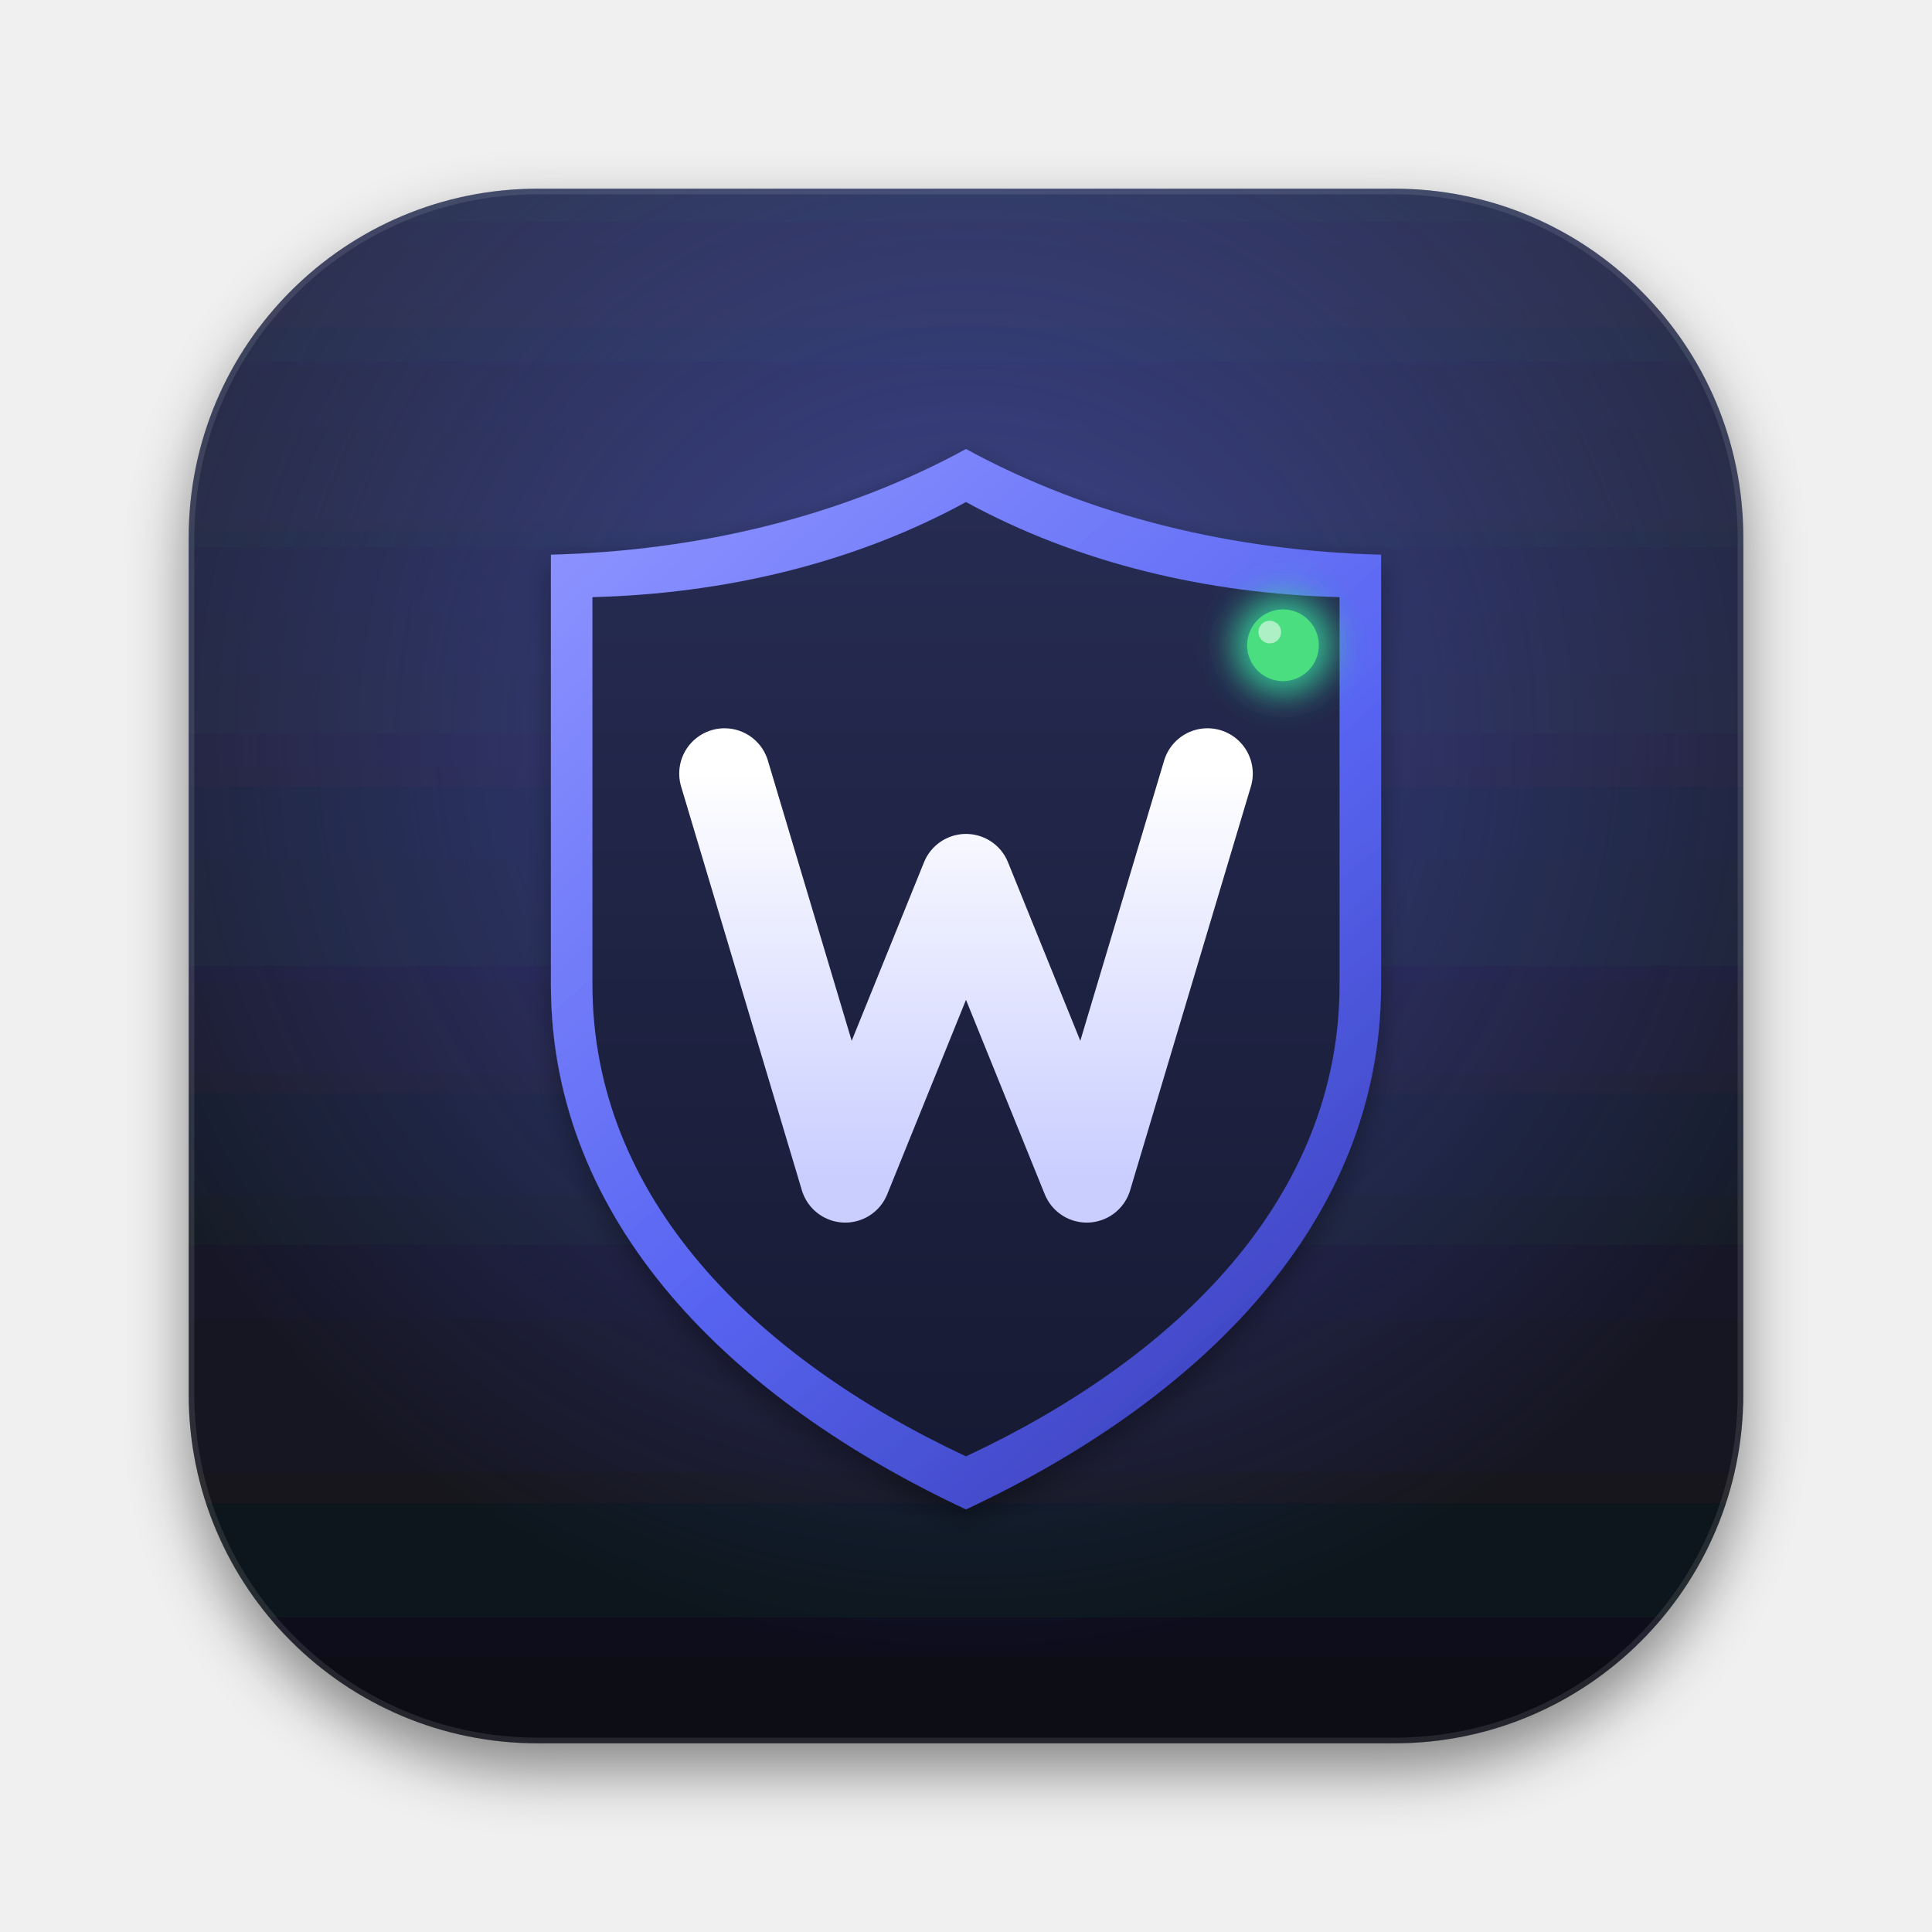
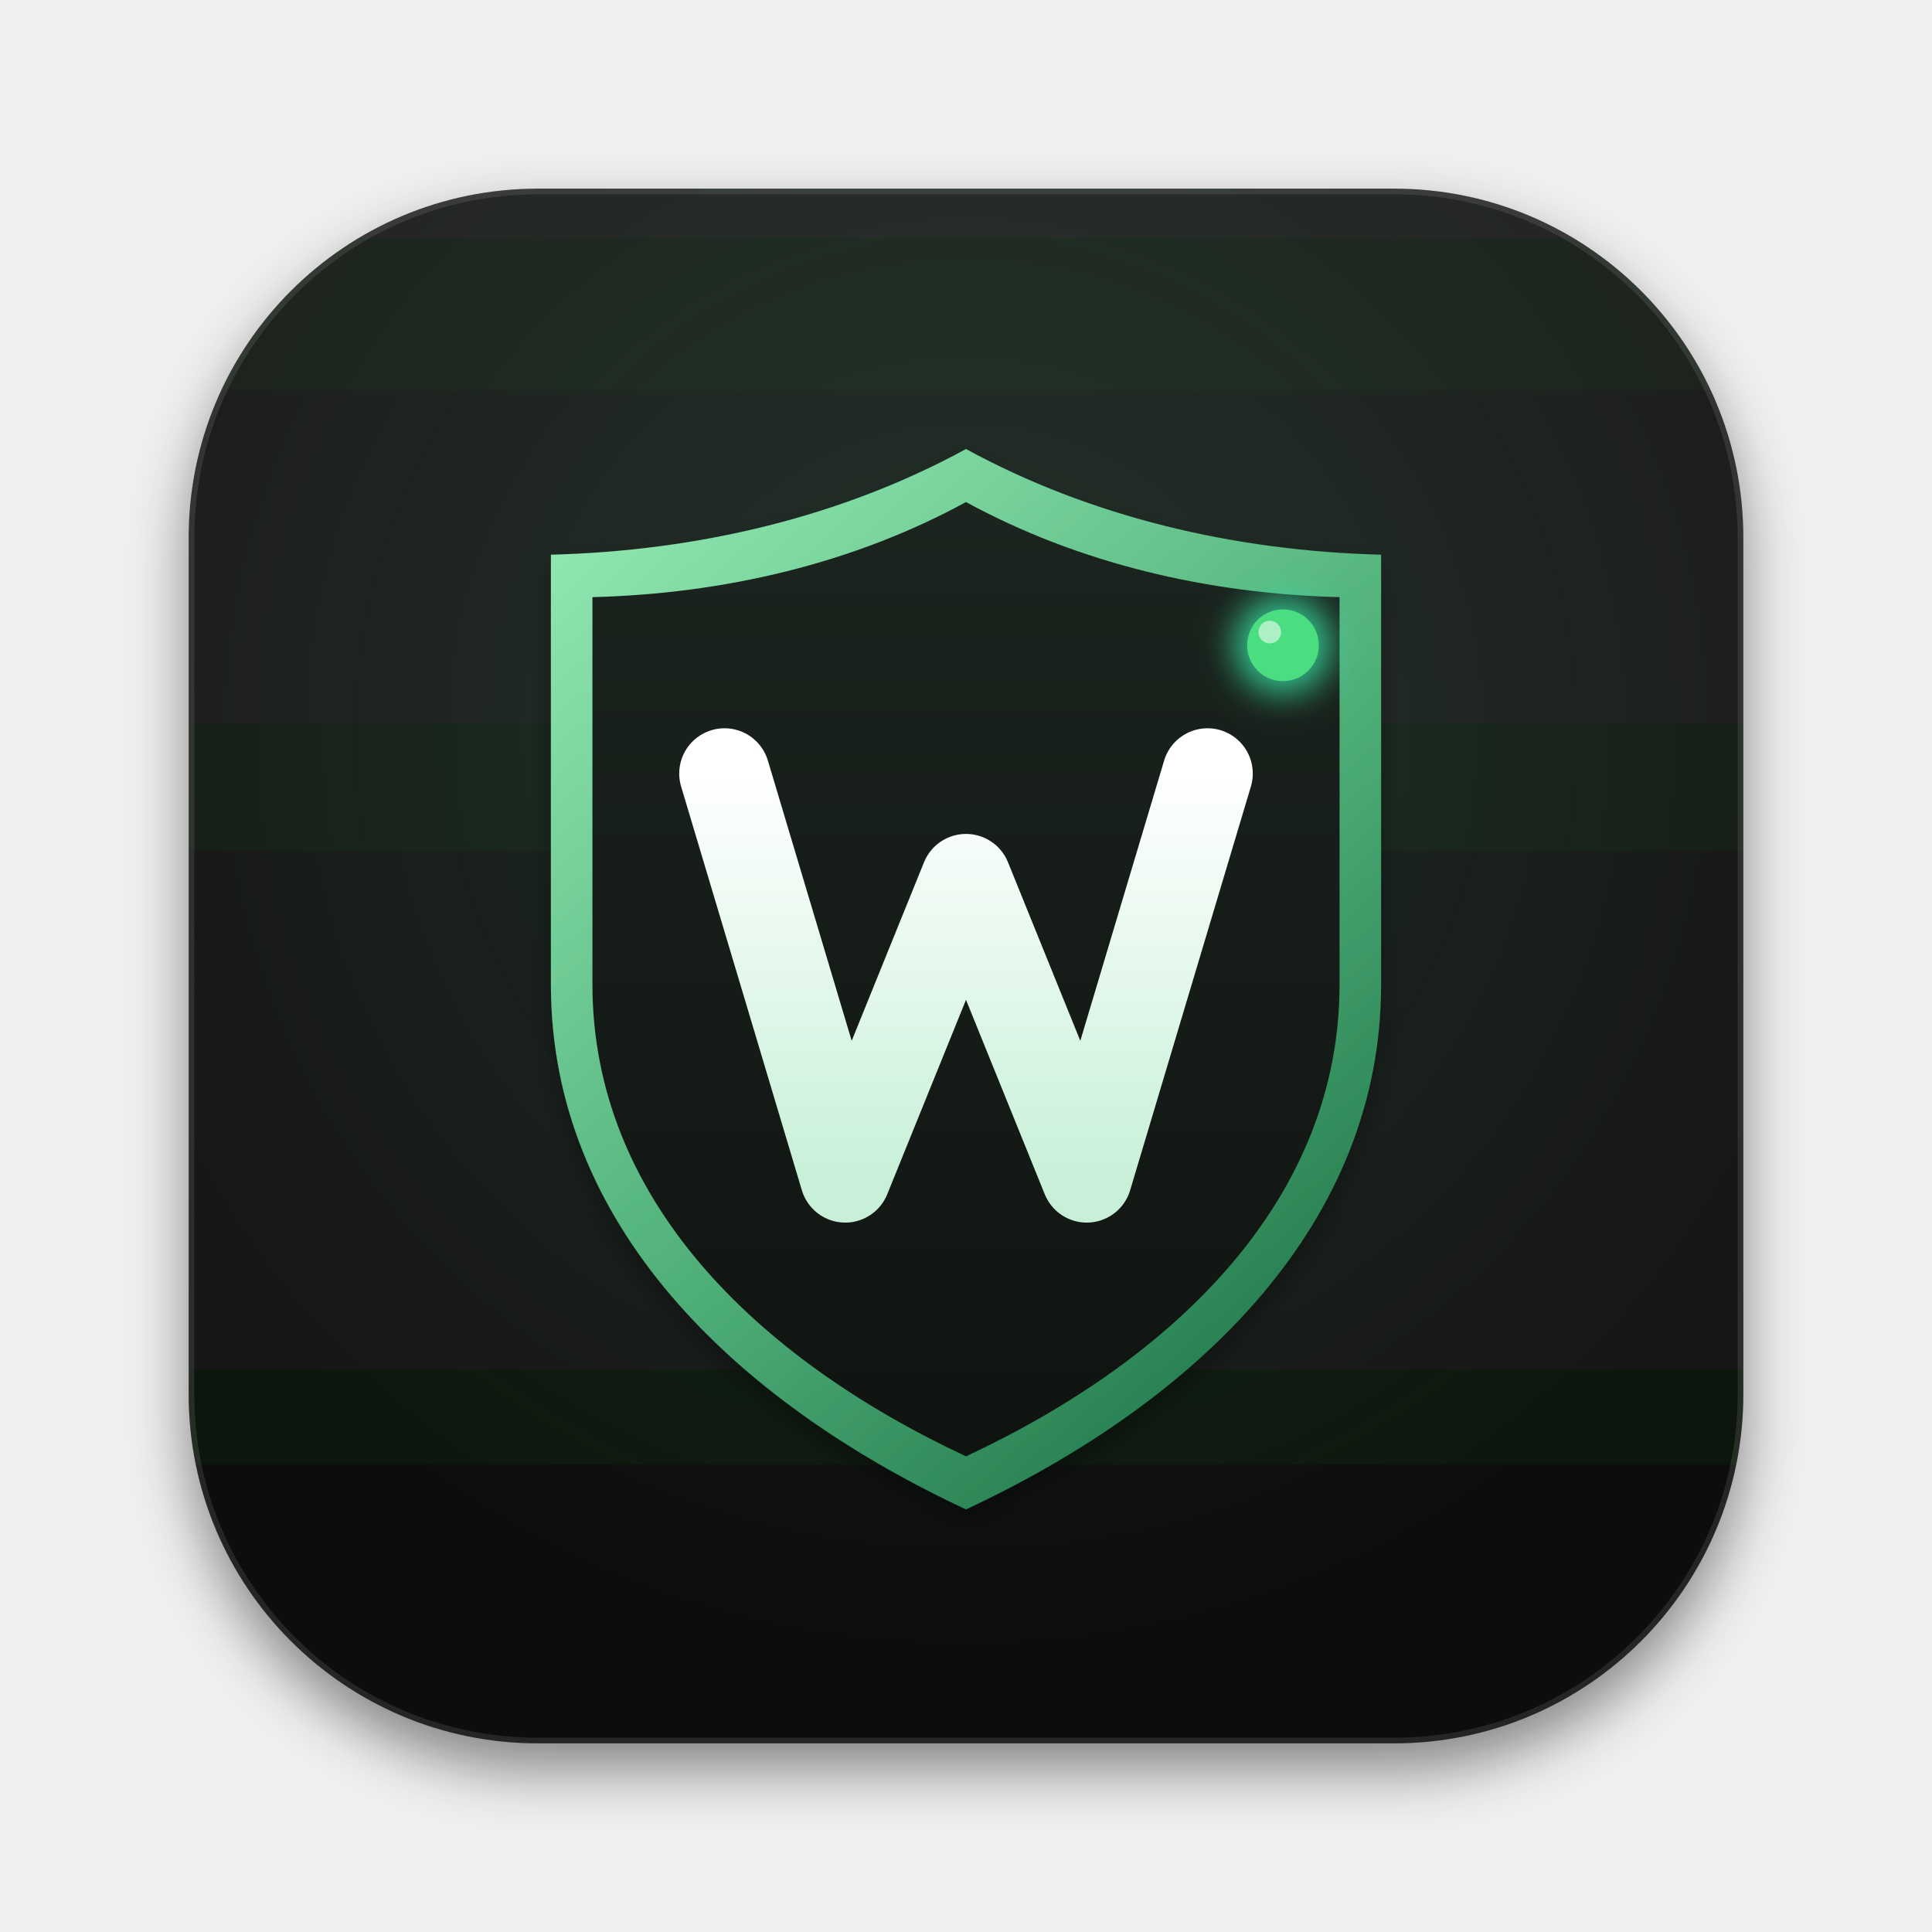
<svg xmlns="http://www.w3.org/2000/svg" width="1024" height="1024" viewBox="0 0 1024 1024">
  <defs>
    <linearGradient id="plate" x1="0" y1="0" x2="0" y2="1">
-       <stop offset="0" stop-color="#2b3049" />
-       <stop offset="1" stop-color="#0d0f17" />
+       <stop offset="0" stop-color="#202220" />
+       <stop offset="1" stop-color="#0d0e0d" />
    </linearGradient>
    <linearGradient id="shield" x1="0.15" y1="0" x2="0.85" y2="1">
-       <stop offset="0" stop-color="#8b92ff" />
-       <stop offset="0.55" stop-color="#5865f2" />
-       <stop offset="1" stop-color="#3a3fb8" />
+       <stop offset="0" stop-color="#8ee6b0" />
+       <stop offset="0.55" stop-color="#4eae78" />
+       <stop offset="1" stop-color="#1d7246" />
    </linearGradient>
    <linearGradient id="face" x1="0" y1="0" x2="0" y2="1">
-       <stop offset="0" stop-color="#262b52" />
-       <stop offset="1" stop-color="#171a33" />
+       <stop offset="0" stop-color="#1b241e" />
+       <stop offset="1" stop-color="#101411" />
    </linearGradient>
    <linearGradient id="mark" x1="0" y1="0" x2="0" y2="1">
      <stop offset="0" stop-color="#ffffff" />
-       <stop offset="1" stop-color="#c9ceff" />
+       <stop offset="1" stop-color="#c8f0d8" />
    </linearGradient>
    <radialGradient id="glow" cx="0.5" cy="0.35" r="0.6">
-       <stop offset="0" stop-color="#5865f2" stop-opacity="0.45" />
-       <stop offset="1" stop-color="#5865f2" stop-opacity="0" />
+       <stop offset="0" stop-color="#4eae78" stop-opacity="0.16" />
+       <stop offset="1" stop-color="#4eae78" stop-opacity="0" />
    </radialGradient>
    <filter id="shadow" x="-20%" y="-20%" width="140%" height="150%">
      <feDropShadow dx="0" dy="14" stdDeviation="16" flood-color="#000" flood-opacity="0.45" />
    </filter>
    <filter id="soft" x="-30%" y="-30%" width="160%" height="160%">
      <feDropShadow dx="0" dy="6" stdDeviation="7" flood-color="#000" flood-opacity="0.35" />
    </filter>
    <filter id="led" x="-100%" y="-100%" width="300%" height="300%">
      <feGaussianBlur stdDeviation="9" />
    </filter>
  </defs>
  <rect x="100" y="100" width="824" height="824" rx="185" fill="url(#plate)" filter="url(#shadow)" />
  <rect x="100" y="100" width="824" height="824" rx="185" fill="url(#glow)" />
  <rect x="101.5" y="101.5" width="821" height="821" rx="183.5" fill="none" stroke="#ffffff" stroke-opacity="0.10" stroke-width="3" />
  <g filter="url(#soft)">
    <path id="outline" d="M512 238 C578 274 654 292 732 294 L732 522 C732 648 636 742 512 800 C388 742 292 648 292 522 L292 294 C370 292 446 274 512 238 Z" fill="url(#shield)" />
  </g>
  <g transform="translate(512 519) scale(0.9) translate(-512 -519)">
    <path d="M512 238 C578 274 654 292 732 294 L732 522 C732 648 636 742 512 800 C388 742 292 648 292 522 L292 294 C370 292 446 274 512 238 Z" fill="url(#face)" />
  </g>
  <path d="M384 410 L448 624 L512 466 L576 624 L640 410" fill="none" stroke="url(#mark)" stroke-width="48" stroke-linecap="round" stroke-linejoin="round" />
  <circle cx="680" cy="342" r="26" fill="#34d399" filter="url(#led)" opacity="0.9" />
  <circle cx="680" cy="342" r="19" fill="#4ade80" />
  <circle cx="673" cy="335" r="6" fill="#ffffff" fill-opacity="0.55" />
</svg>
